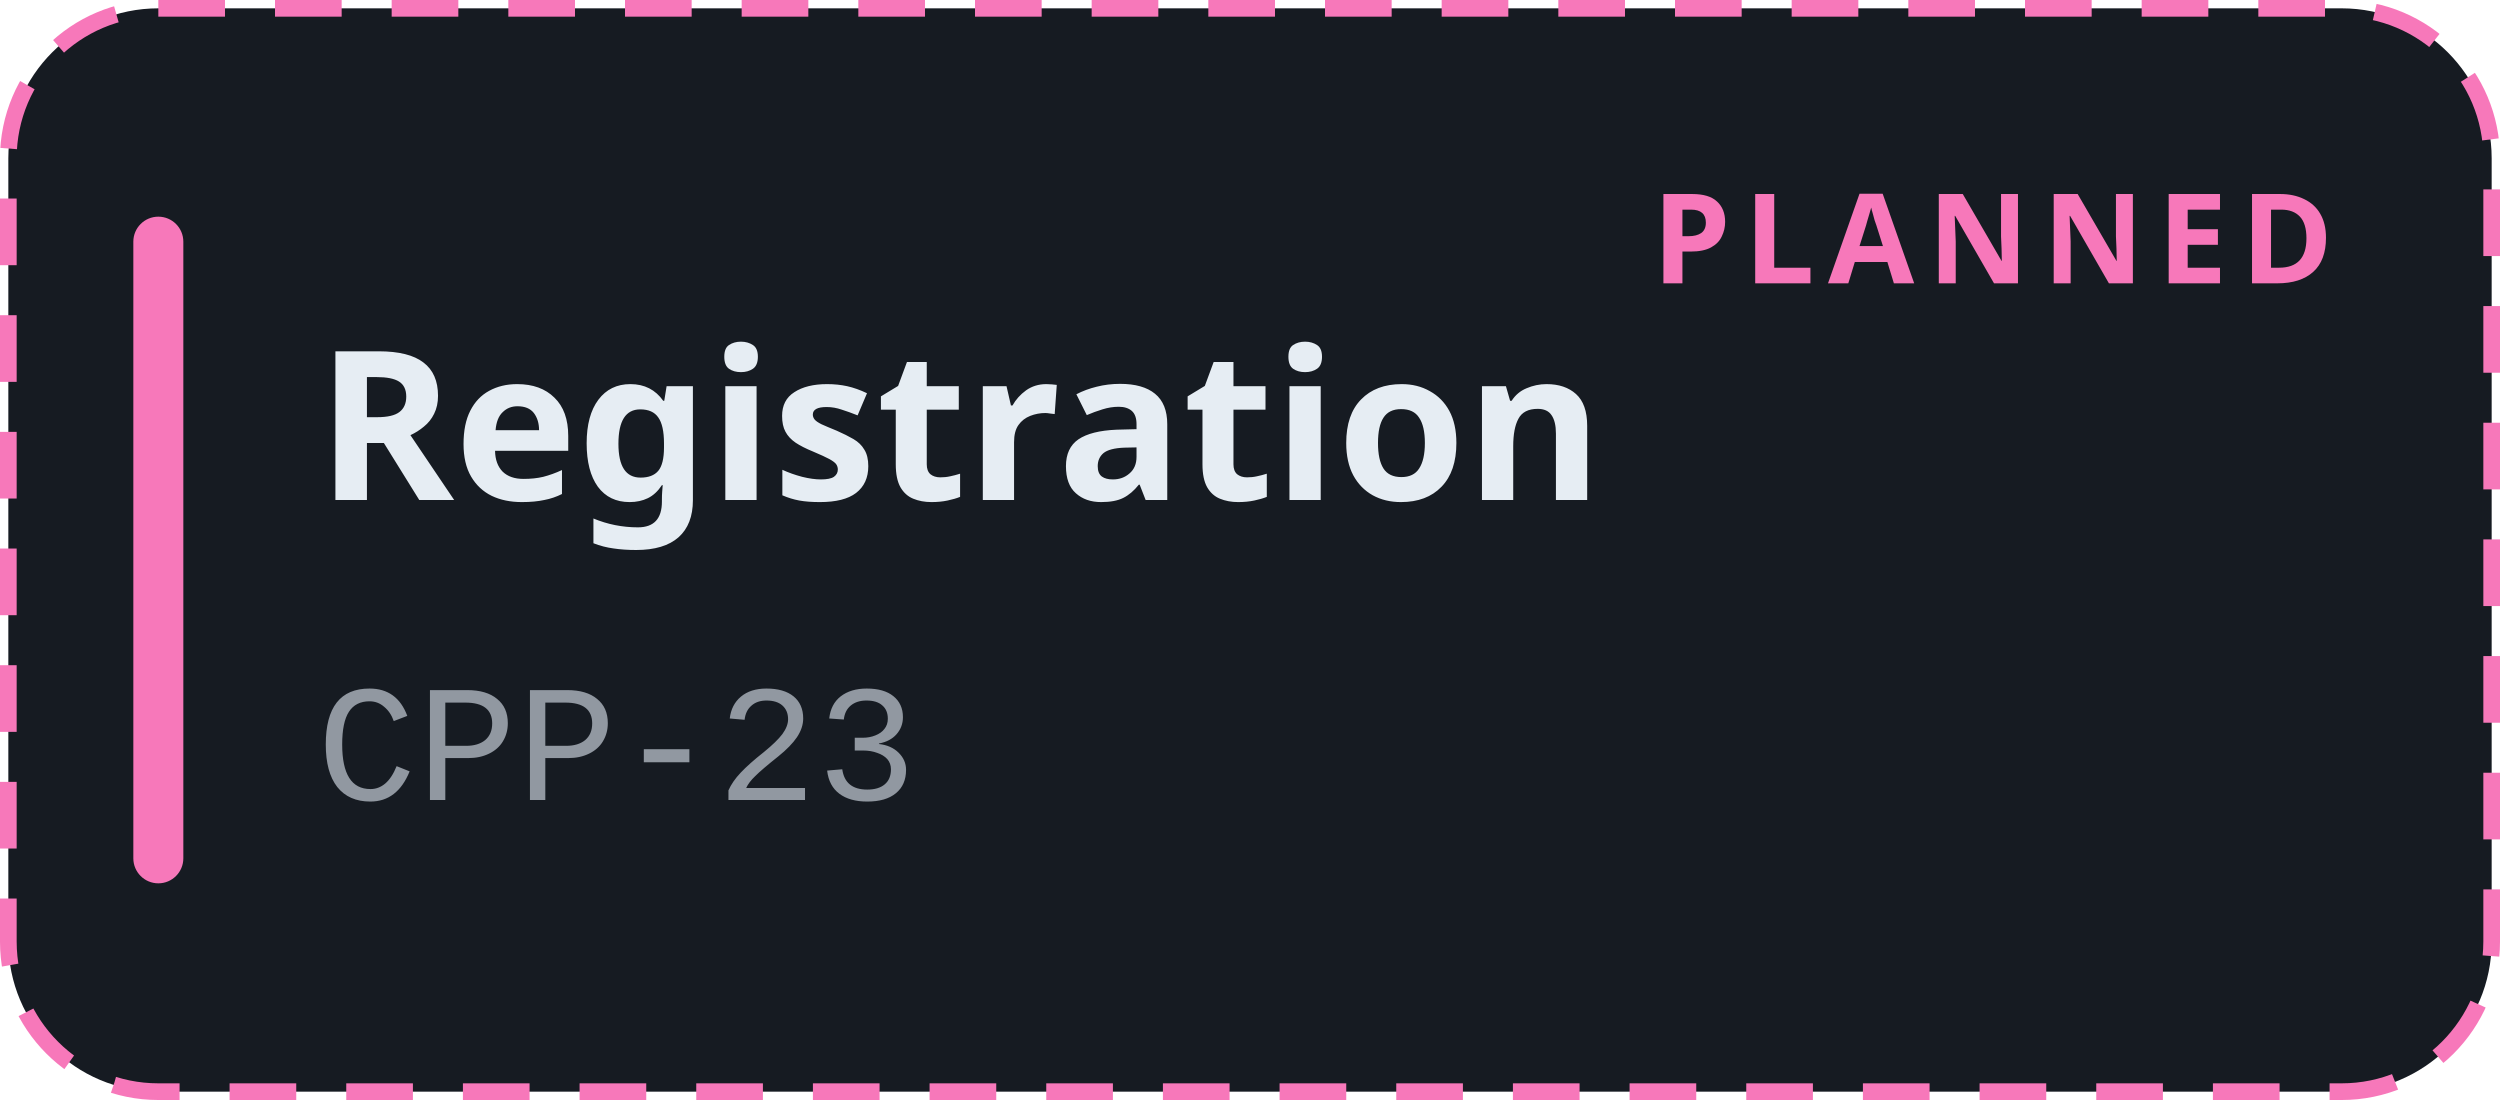
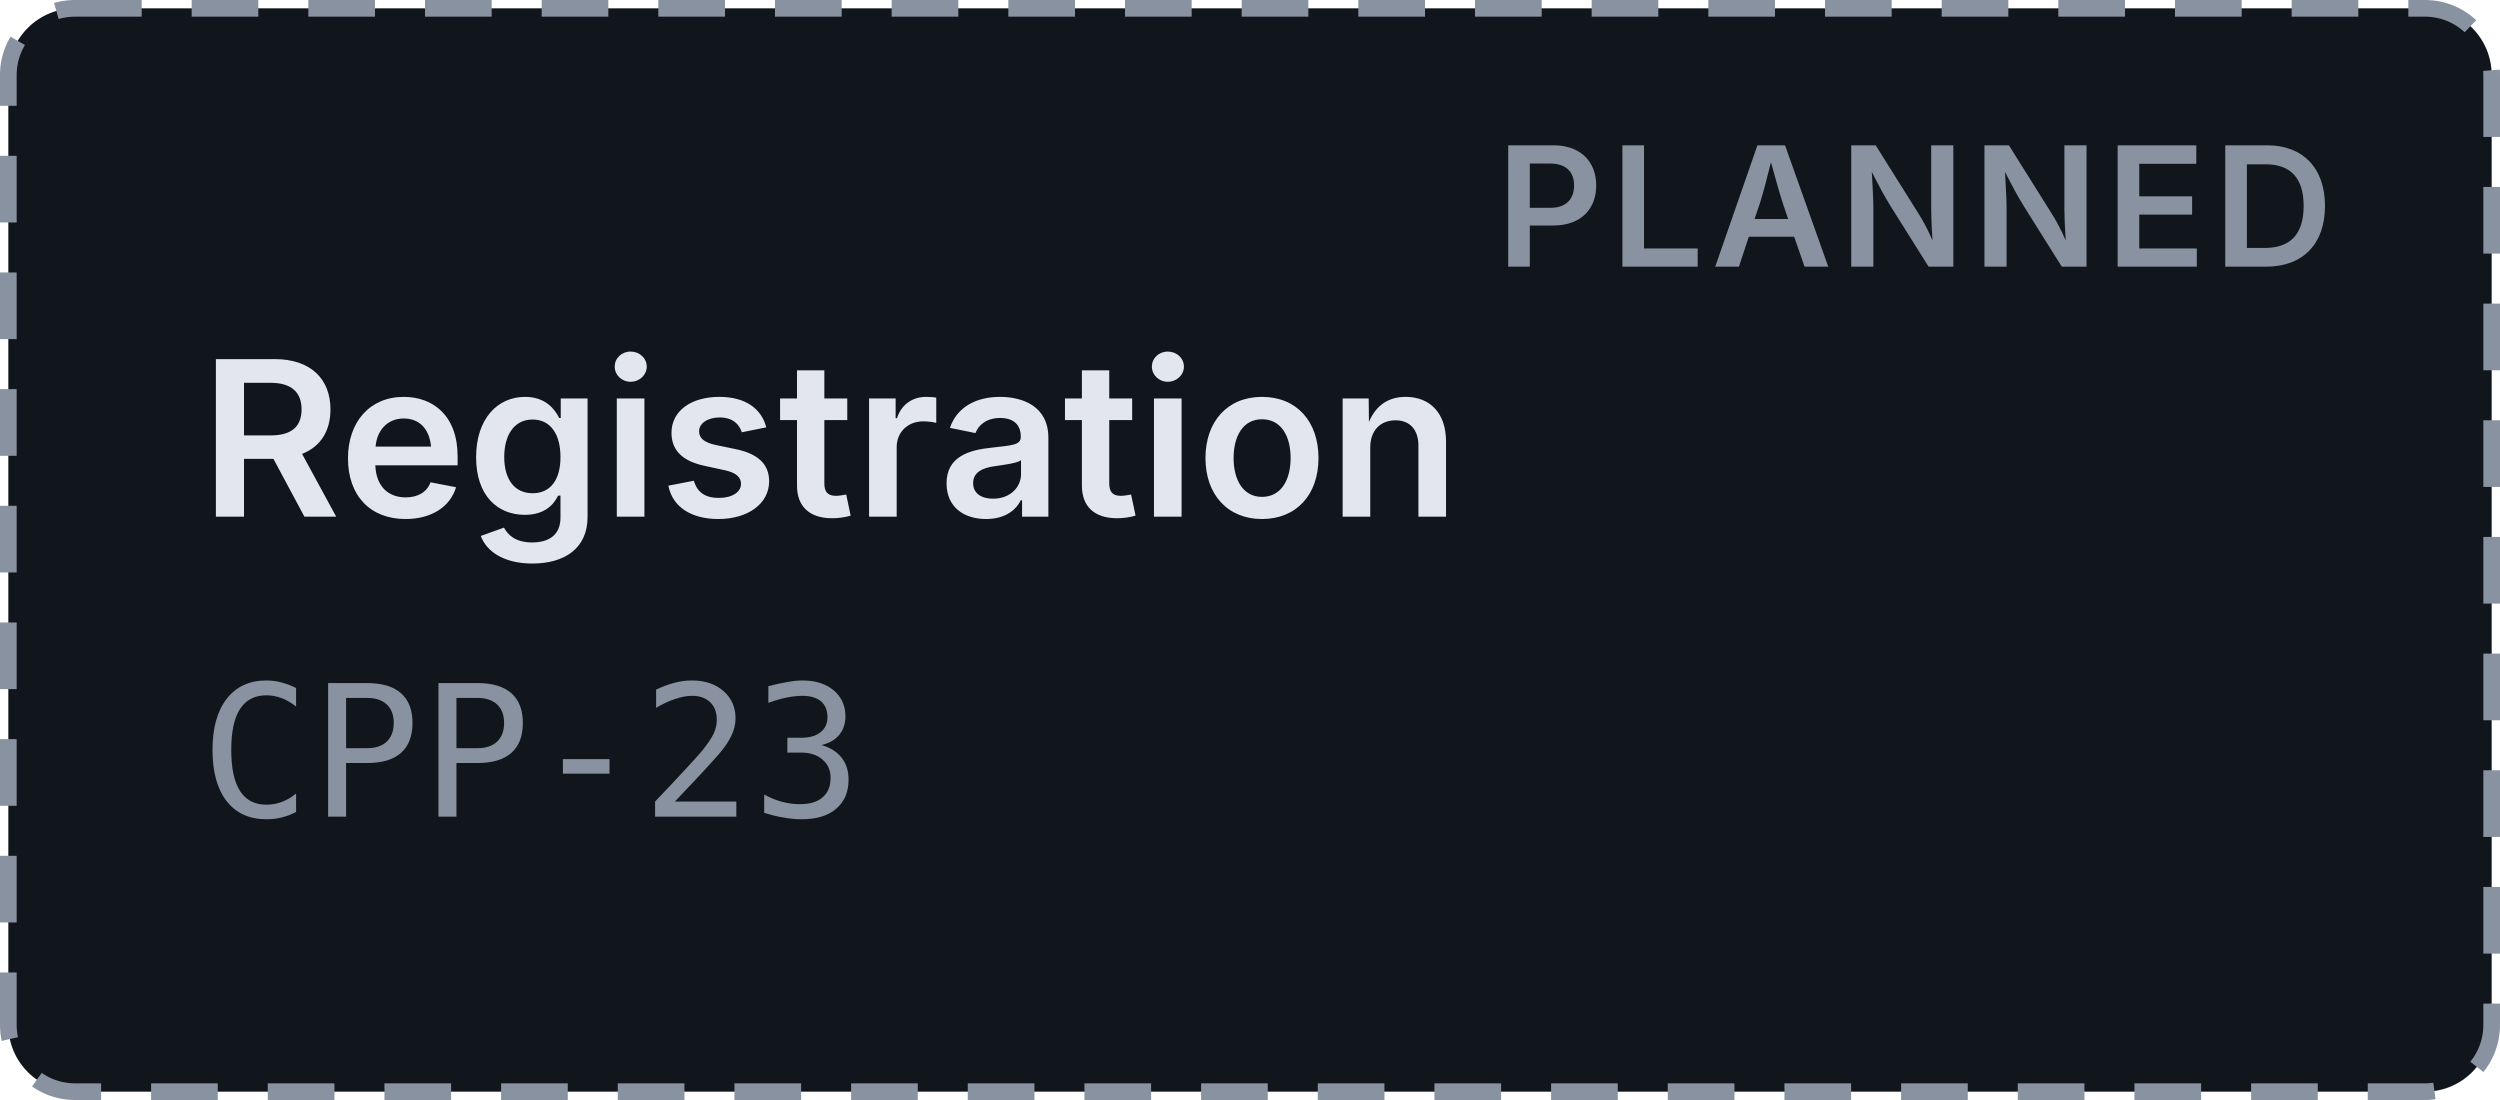
<svg xmlns="http://www.w3.org/2000/svg" width="150" height="66" viewBox="0 0 150 66" role="img" aria-label="Registration: CPP-23">
-   <rect x="0.5" y="0.5" width="149" height="65" rx="9" fill="#161b22" stroke="#f778ba" stroke-dasharray="4 3" />
-   <rect x="8" y="13" width="3" height="40" rx="1.5" fill="#f778ba" />
-   <text x="140" y="17" font-family="-apple-system, BlinkMacSystemFont, 'Segoe UI', 'Noto Sans', Helvetica, Arial, sans-serif" font-size="7.5" font-weight="700" fill="#f778ba" text-anchor="end" letter-spacing="0.8">PLANNED</text>
-   <text x="19" y="30" font-family="-apple-system, BlinkMacSystemFont, 'Segoe UI', 'Noto Sans', Helvetica, Arial, sans-serif" font-size="12.5" font-weight="700" fill="#e6edf3">Registration</text>
-   <text x="19" y="48" font-family="ui-monospace, SFMono-Regular, 'SF Mono', Menlo, Consolas, 'Liberation Mono', monospace" font-size="10" fill="#9198a1">CPP-23</text>
+   <rect x="0.5" y="0.5" width="149" height="65" rx="4" fill="#11161C" stroke="#8992A0" stroke-dasharray="4 3" />
+   <text x="140" y="16" font-family="Inter, system-ui, -apple-system, 'Segoe UI', Roboto, sans-serif" font-size="10" font-weight="600" fill="#8992A0" text-anchor="end" letter-spacing="0.4">PLANNED</text>
+   <text x="12" y="31" font-family="Inter, system-ui, -apple-system, 'Segoe UI', Roboto, sans-serif" font-size="13" font-weight="600" fill="#E3E7ED">Registration</text>
+   <text x="12" y="49" font-family="'JetBrains Mono', 'IBM Plex Mono', ui-monospace, Menlo, Consolas, monospace" font-size="11" fill="#8992A0">CPP-23</text>
</svg>
